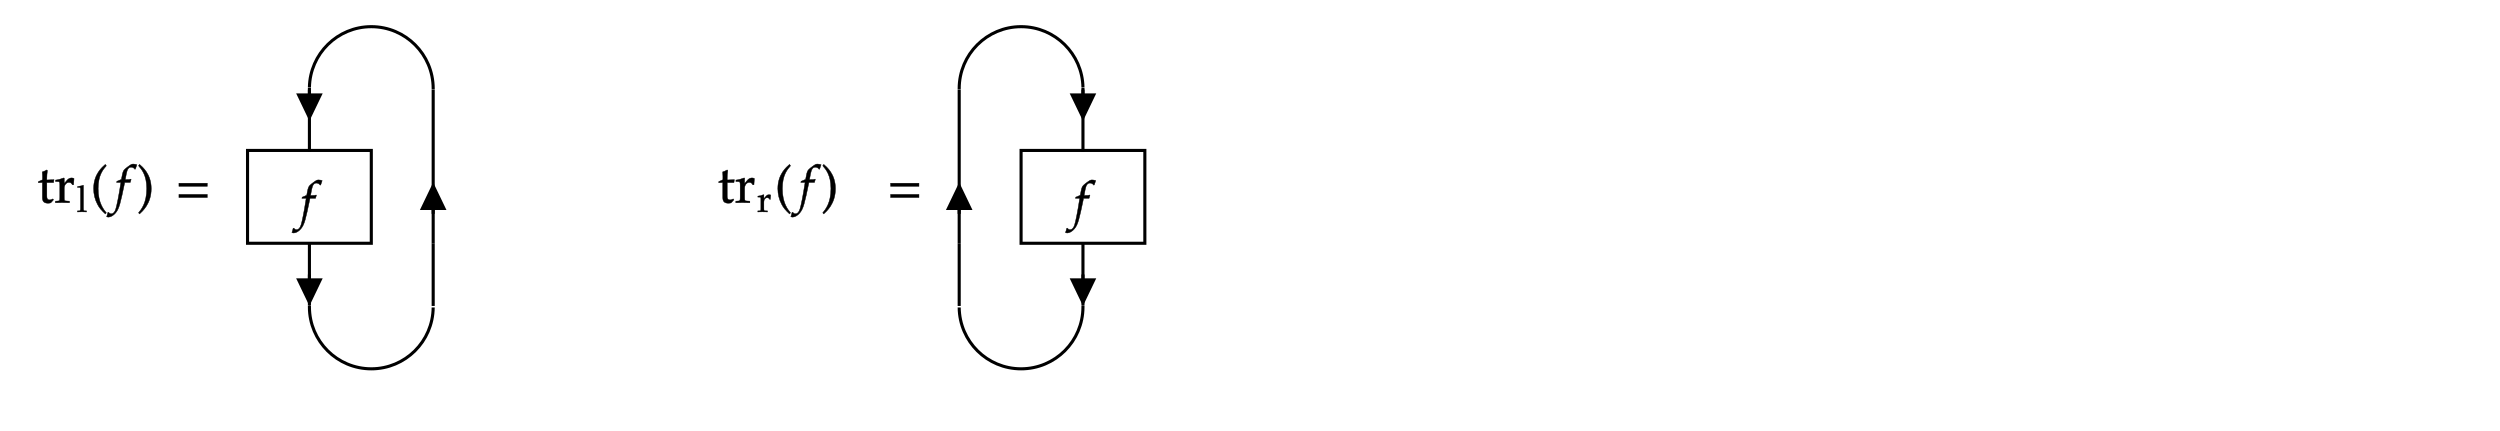
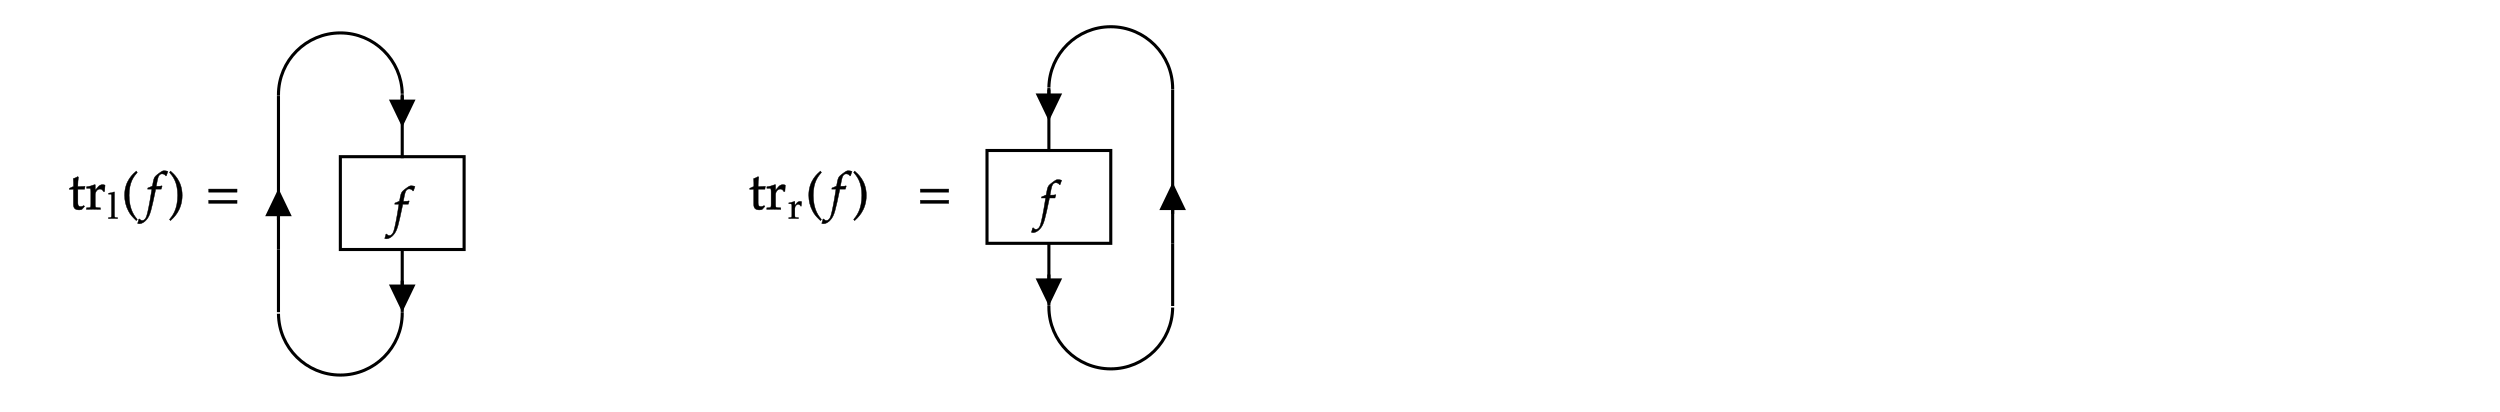
- <svg xmlns="http://www.w3.org/2000/svg" width="807.969" height="139.167" style="         width:807.969px;         height:139.167px;         background: transparent;         fill: none; ">
+ <svg xmlns="http://www.w3.org/2000/svg" width="807.997" height="133.093" style="         width:807.997px;         height:133.093px;         background: transparent;         fill: none; ">
  <svg class="role-diagram-draw-area">
    <g class="shapes-region" style="stroke: black; fill: none;">
      <g class="composite-shape">
-         <path class="real" d=" M80,48.62 L120,48.62 L120,78.62 L80,78.62 Z" style="stroke-width: 1; stroke: rgb(0, 0, 0); fill: rgb(255, 255, 255);" />
+         <path class="real" d=" M319,48.64 L359,48.64 L359,78.64 L319,78.64 Z" style="stroke-width: 1; stroke: rgb(0, 0, 0); fill: rgb(255, 255, 255);" />
      </g>
      <g class="arrow-line">
-         <path class="connection real" stroke-dasharray="" d="  M100,28.94 L100,49.11" style="stroke: rgb(0, 0, 0); stroke-width: 1; fill: none;" />
+         <path class="connection real" stroke-dasharray="" d="  M339,28.95 L339,49.13" style="stroke: rgb(0, 0, 0); stroke-width: 1; fill: none;" />
      </g>
      <g class="arrow-line">
-         <path class="connection real" stroke-dasharray="" d="  M140,29.02 L140,78.62" style="stroke: rgb(0, 0, 0); stroke-width: 1; fill: none;" />
+         <path class="connection real" stroke-dasharray="" d="  M379,29.04 L379,78.64" style="stroke: rgb(0, 0, 0); stroke-width: 1; fill: none;" />
      </g>
      <g class="composite-shape">
-         <path class="real" d=" M100,28.3 C100.17,17.4 109.06,8.62 120,8.62 C131.05,8.62 140,17.57 140,28.62 C140,28.72 140,28.83 140,28.94 L120,28.62 Z" style="stroke-width: 1; stroke: none; fill: none;" />
-         <path class="real" d=" M100,28.3 C100.17,17.4 109.06,8.62 120,8.62 C131.05,8.62 140,17.57 140,28.62 C140,28.72 140,28.83 140,28.94" style="stroke-width: 1; stroke: rgb(0, 0, 0); fill: none;" />
+         <path class="real" d=" M339,28.32 C339.17,17.42 348.06,8.64 359,8.64 C370.05,8.64 379,17.59 379,28.64 C379,28.74 379,28.85 379,28.95 L359,28.64 Z" style="stroke-width: 1; stroke: none; fill: none;" />
+         <path class="real" d=" M339,28.32 C339.17,17.42 348.06,8.64 359,8.64 C370.05,8.64 379,17.59 379,28.64 C379,28.74 379,28.85 379,28.95" style="stroke-width: 1; stroke: rgb(0, 0, 0); fill: none;" />
      </g>
      <g class="arrow-line">
-         <path class="connection real" stroke-dasharray="" d="  M100,28.44 L100,36.11" style="stroke: rgb(0, 0, 0); stroke-width: 1; fill: none;" />
-         <g stroke="none" fill="#000" transform="matrix(0.0003490658,-0.9999999,0.9999999,0.0003490658,99.99678,39.11066)" style="stroke: none; fill: rgb(0, 0, 0); stroke-width: 1;">
+         <path class="connection real" stroke-dasharray="" d="  M339,28.46 L339,36.13" style="stroke: rgb(0, 0, 0); stroke-width: 1; fill: none;" />
+         <g stroke="none" fill="#000" transform="matrix(0.0003490658,-0.9999999,0.9999999,0.0003490658,338.9968,39.12874)" style="stroke: none; fill: rgb(0, 0, 0); stroke-width: 1;">
          <path d=" M8.93,-4.29 L0,0 L8.93,4.29 Z" />
        </g>
      </g>
      <g class="arrow-line">
-         <path class="connection real" stroke-dasharray="" d="  M140,61.94 L140,69.11" style="stroke: rgb(0, 0, 0); stroke-width: 1; fill: none;" />
-         <g stroke="none" fill="#000" transform="matrix(6.123233995736766e-17,1,-1,6.123233995736766e-17,139.9975,58.93613)" style="stroke: none; fill: rgb(0, 0, 0); stroke-width: 1;">
+         <path class="connection real" stroke-dasharray="" d="  M379,61.95 L379,69.13" style="stroke: rgb(0, 0, 0); stroke-width: 1; fill: none;" />
+         <g stroke="none" fill="#000" transform="matrix(6.123233995736766e-17,1,-1,6.123233995736766e-17,378.9975,58.95421)" style="stroke: none; fill: rgb(0, 0, 0); stroke-width: 1;">
          <path d=" M8.93,-4.29 L0,0 L8.93,4.29 Z" />
        </g>
      </g>
      <g class="arrow-line">
-         <path class="connection real" stroke-dasharray="" d="  M140,98.88 L140,78.62" style="stroke: rgb(0, 0, 0); stroke-width: 1; fill: none;" />
+         <path class="connection real" stroke-dasharray="" d="  M379,98.9 L379,78.64" style="stroke: rgb(0, 0, 0); stroke-width: 1; fill: none;" />
      </g>
      <g class="arrow-line">
-         <path class="connection real" stroke-dasharray="" d="  M100,98.79 L100,78.62" style="stroke: rgb(0, 0, 0); stroke-width: 1; fill: none;" />
+         <path class="connection real" stroke-dasharray="" d="  M339,98.81 L339,78.64" style="stroke: rgb(0, 0, 0); stroke-width: 1; fill: none;" />
      </g>
      <g class="composite-shape">
-         <path class="real" d=" M140,99.37 C139.9,110.34 130.98,119.2 120,119.2 C108.95,119.2 100,110.24 100,99.2 C100,99.09 100,98.99 100,98.88 L120,99.2 Z" style="stroke-width: 1; stroke: none; fill: none;" />
-         <path class="real" d=" M140,99.37 C139.9,110.34 130.98,119.2 120,119.2 C108.95,119.2 100,110.24 100,99.2 C100,99.09 100,98.99 100,98.88" style="stroke-width: 1; stroke: rgb(0, 0, 0); fill: none;" />
+         <path class="real" d=" M379,99.39 C378.9,110.36 369.98,119.22 359,119.22 C347.95,119.22 339,110.26 339,99.22 C339,99.11 339,99 339,98.9 L359,99.22 Z" style="stroke-width: 1; stroke: none; fill: none;" />
+         <path class="real" d=" M379,99.39 C378.9,110.36 369.98,119.22 359,119.22 C347.95,119.22 339,110.26 339,99.22 C339,99.11 339,99 339,98.9" style="stroke-width: 1; stroke: rgb(0, 0, 0); fill: none;" />
      </g>
      <g class="arrow-line">
-         <path class="connection real" stroke-dasharray="" d="  M100,95.88 L100,88.71" style="stroke: rgb(0, 0, 0); stroke-width: 1; fill: none;" />
-         <g stroke="none" fill="#000" transform="matrix(-1.8369701987210297e-16,-1,1,-1.8369701987210297e-16,99.99925,98.88028)" style="stroke: none; fill: rgb(0, 0, 0); stroke-width: 1;">
+         <path class="connection real" stroke-dasharray="" d="  M339,95.9 L339,88.72" style="stroke: rgb(0, 0, 0); stroke-width: 1; fill: none;" />
+         <g stroke="none" fill="#000" transform="matrix(-1.8369701987210297e-16,-1,1,-1.8369701987210297e-16,338.9993,98.89837)" style="stroke: none; fill: rgb(0, 0, 0); stroke-width: 1;">
          <path d=" M8.93,-4.29 L0,0 L8.93,4.29 Z" />
        </g>
      </g>
      <g class="composite-shape">
-         <path class="real" d=" M370,48.62 L330,48.62 L330,78.62 L370,78.62 Z" style="stroke-width: 1; stroke: rgb(0, 0, 0); fill: rgb(255, 255, 255);" />
+         <path class="real" d=" M150,50.64 L110,50.64 L110,80.64 L150,80.64 Z" style="stroke-width: 1; stroke: rgb(0, 0, 0); fill: rgb(255, 255, 255);" />
      </g>
      <g class="arrow-line">
-         <path class="connection real" stroke-dasharray="" d="  M350,28.94 L350,49.11" style="stroke: rgb(0, 0, 0); stroke-width: 1; fill: none;" />
+         <path class="connection real" stroke-dasharray="" d="  M130,30.95 L130,51.13" style="stroke: rgb(0, 0, 0); stroke-width: 1; fill: none;" />
      </g>
      <g class="arrow-line">
-         <path class="connection real" stroke-dasharray="" d="  M310,29.02 L310,78.62" style="stroke: rgb(0, 0, 0); stroke-width: 1; fill: none;" />
+         <path class="connection real" stroke-dasharray="" d="  M90,31.04 L90,80.64" style="stroke: rgb(0, 0, 0); stroke-width: 1; fill: none;" />
      </g>
      <g class="composite-shape">
-         <path class="real" d=" M350,28.3 C349.83,17.4 340.94,8.62 330,8.62 C318.95,8.62 310,17.57 310,28.62 C310,28.72 310,28.83 310,28.94 L330,28.62 Z" style="stroke-width: 1; stroke: none; fill: none;" />
-         <path class="real" d=" M350,28.3 C349.83,17.4 340.94,8.62 330,8.62 C318.95,8.62 310,17.57 310,28.62 C310,28.72 310,28.83 310,28.94" style="stroke-width: 1; stroke: rgb(0, 0, 0); fill: none;" />
+         <path class="real" d=" M130,30.32 C129.83,19.42 120.94,10.64 110,10.64 C98.95,10.64 90,19.59 90,30.64 C90,30.74 90,30.85 90,30.95 L110,30.64 Z" style="stroke-width: 1; stroke: none; fill: none;" />
+         <path class="real" d=" M130,30.32 C129.83,19.42 120.94,10.64 110,10.64 C98.95,10.64 90,19.59 90,30.64 C90,30.74 90,30.85 90,30.95" style="stroke-width: 1; stroke: rgb(0, 0, 0); fill: none;" />
      </g>
      <g class="arrow-line">
-         <path class="connection real" stroke-dasharray="" d="  M350,28.44 L350,36.11" style="stroke: rgb(0, 0, 0); stroke-width: 1; fill: none;" />
-         <g stroke="none" fill="#000" transform="matrix(-0.0003490658,-0.9999999,0.9999999,-0.0003490658,350.0032,39.11066)" style="stroke: none; fill: rgb(0, 0, 0); stroke-width: 1;">
+         <path class="connection real" stroke-dasharray="" d="  M130,30.46 L130,38.13" style="stroke: rgb(0, 0, 0); stroke-width: 1; fill: none;" />
+         <g stroke="none" fill="#000" transform="matrix(-0.0003490658,-0.9999999,0.9999999,-0.0003490658,130.0032,41.12874)" style="stroke: none; fill: rgb(0, 0, 0); stroke-width: 1;">
          <path d=" M8.93,-4.29 L0,0 L8.93,4.29 Z" />
        </g>
      </g>
      <g class="arrow-line">
-         <path class="connection real" stroke-dasharray="" d="  M310,61.94 L310,69.11" style="stroke: rgb(0, 0, 0); stroke-width: 1; fill: none;" />
-         <g stroke="none" fill="#000" transform="matrix(6.123233995736766e-17,1,-1,6.123233995736766e-17,310.0025,58.93613)" style="stroke: none; fill: rgb(0, 0, 0); stroke-width: 1;">
+         <path class="connection real" stroke-dasharray="" d="  M90,63.95 L90,71.13" style="stroke: rgb(0, 0, 0); stroke-width: 1; fill: none;" />
+         <g stroke="none" fill="#000" transform="matrix(6.123233995736766e-17,1,-1,6.123233995736766e-17,90.00247,60.95421)" style="stroke: none; fill: rgb(0, 0, 0); stroke-width: 1;">
          <path d=" M8.93,-4.29 L0,0 L8.93,4.29 Z" />
        </g>
      </g>
      <g class="arrow-line">
-         <path class="connection real" stroke-dasharray="" d="  M310,98.88 L310,78.62" style="stroke: rgb(0, 0, 0); stroke-width: 1; fill: none;" />
+         <path class="connection real" stroke-dasharray="" d="  M90,100.9 L90,80.64" style="stroke: rgb(0, 0, 0); stroke-width: 1; fill: none;" />
      </g>
      <g class="arrow-line">
-         <path class="connection real" stroke-dasharray="" d="  M350,98.79 L350,78.62" style="stroke: rgb(0, 0, 0); stroke-width: 1; fill: none;" />
+         <path class="connection real" stroke-dasharray="" d="  M130,100.81 L130,80.64" style="stroke: rgb(0, 0, 0); stroke-width: 1; fill: none;" />
      </g>
      <g class="composite-shape">
-         <path class="real" d=" M310,99.37 C310.1,110.34 319.02,119.2 330,119.2 C341.05,119.2 350,110.24 350,99.2 C350,99.09 350,98.99 350,98.88 L330,99.2 Z" style="stroke-width: 1; stroke: none; fill: none;" />
-         <path class="real" d=" M310,99.37 C310.1,110.34 319.02,119.2 330,119.2 C341.05,119.2 350,110.24 350,99.2 C350,99.09 350,98.99 350,98.88" style="stroke-width: 1; stroke: rgb(0, 0, 0); fill: none;" />
+         <path class="real" d=" M90,101.39 C90.1,112.36 99.02,121.22 110,121.22 C121.05,121.22 130,112.26 130,101.22 C130,101.11 130,101 130,100.9 L110,101.22 Z" style="stroke-width: 1; stroke: none; fill: none;" />
+         <path class="real" d=" M90,101.39 C90.1,112.36 99.02,121.22 110,121.22 C121.05,121.22 130,112.26 130,101.22 C130,101.11 130,101 130,100.9" style="stroke-width: 1; stroke: rgb(0, 0, 0); fill: none;" />
      </g>
      <g class="arrow-line">
-         <path class="connection real" stroke-dasharray="" d="  M350,95.88 L350,88.71" style="stroke: rgb(0, 0, 0); stroke-width: 1; fill: none;" />
-         <g stroke="none" fill="#000" transform="matrix(-1.8369701987210297e-16,-1,1,-1.8369701987210297e-16,350.0007,98.88028)" style="stroke: none; fill: rgb(0, 0, 0); stroke-width: 1;">
+         <path class="connection real" stroke-dasharray="" d="  M130,97.9 L130,90.72" style="stroke: rgb(0, 0, 0); stroke-width: 1; fill: none;" />
+         <g stroke="none" fill="#000" transform="matrix(-1.8369701987210297e-16,-1,1,-1.8369701987210297e-16,130.0007,100.8984)" style="stroke: none; fill: rgb(0, 0, 0); stroke-width: 1;">
          <path d=" M8.93,-4.29 L0,0 L8.93,4.29 Z" />
        </g>
      </g>
      <g />
    </g>
    <g />
    <g />
    <g />
  </svg>
-   <svg width="805.99" height="137.188" style="width:805.99px;height:137.188px;font-family:Asana-Math, Asana;background:transparent;">
+   <svg width="806.008" height="131.104" style="width:806.008px;height:131.104px;font-family:Asana-Math, Asana;background:transparent;">
    <g>
      <g>
-         <g style="transform:matrix(1,0,0,1,94.77213,70.60678);">
+         <g style="transform:matrix(1,0,0,1,333.7673,70.50296);">
          <path d="M345 437L329 437L350 549C366 635 394 673 440 673C470 673 497 658 512 634L522 638C527 654 537 685 545 705L550 720C534 727 503 733 480 733C469 733 453 730 445 726C421 715 339 654 316 630C294 608 282 578 271 521L256 442C215 422 195 414 170 405L165 383L246 383L237 327C207 132 170 -54 148 -123C130 -182 100 -213 64 -213C41 -213 30 -206 12 -184L-2 -188C-6 -211 -20 -259 -25 -268C-16 -273 -1 -276 10 -276C51 -276 105 -245 144 -198C215 -114 235 -18 319 383L423 383C427 402 434 425 440 439L436 446C407 439 408 437 345 437Z" stroke="rgb(0, 0, 0)" stroke-width="8" fill="rgb(0, 0, 0)" style="transform:matrix(0.017,0,0,-0.017,0,0);" />
        </g>
      </g>
    </g>
    <g>
      <g>
-         <g style="transform:matrix(1,0,0,1,56.72525,66.11459);">
+         <g style="transform:matrix(1,0,0,1,66.34296,68.00729);">
          <path d="M604 347L604 406L65 406L65 347ZM604 134L604 193L65 193L65 134Z" stroke="rgb(0, 0, 0)" stroke-width="8" fill="rgb(0, 0, 0)" style="transform:matrix(0.017,0,0,-0.017,0,0);" />
        </g>
      </g>
    </g>
    <g>
      <g>
-         <g style="transform:matrix(1,0,0,1,344.7721,70.60678);">
+         <g style="transform:matrix(1,0,0,1,124.7649,72.5013);">
          <path d="M345 437L329 437L350 549C366 635 394 673 440 673C470 673 497 658 512 634L522 638C527 654 537 685 545 705L550 720C534 727 503 733 480 733C469 733 453 730 445 726C421 715 339 654 316 630C294 608 282 578 271 521L256 442C215 422 195 414 170 405L165 383L246 383L237 327C207 132 170 -54 148 -123C130 -182 100 -213 64 -213C41 -213 30 -206 12 -184L-2 -188C-6 -211 -20 -259 -25 -268C-16 -273 -1 -276 10 -276C51 -276 105 -245 144 -198C215 -114 235 -18 319 383L423 383C427 402 434 425 440 439L436 446C407 439 408 437 345 437Z" stroke="rgb(0, 0, 0)" stroke-width="8" fill="rgb(0, 0, 0)" style="transform:matrix(0.017,0,0,-0.017,0,0);" />
        </g>
      </g>
    </g>
    <g>
      <g>
-         <g style="transform:matrix(1,0,0,1,12.03775,65.47656);">
+         <g style="transform:matrix(1,0,0,1,22.06305,67.63657);">
          <path d="M98 382L98 94C98 20 131 -12 208 -12C231 -12 255 -7 261 0L309 53L296 70C271 56 256 51 237 51C198 51 182 71 182 120L182 382L310 382L319 436L182 430L182 468C182 510 185 546 193 610L181 621C157 606 127 593 96 583C99 553 100 534 100 504L100 434L22 399L22 378ZM348 400L385 400C425 400 429 393 429 327L429 102C429 39 426 32 392 30L346 27L346 -3C418 -1 444 0 469 0C489 0 489 0 612 -3L612 27L560 30C515 33 513 36 513 102L513 274C513 334 553 384 602 384C632 384 653 370 669 338L690 338L699 458C688 465 670 469 652 469C622 469 590 453 569 428L513 362L513 465L504 469C453 448 401 434 348 428Z" stroke="rgb(0, 0, 0)" stroke-width="8" fill="rgb(0, 0, 0)" style="transform:matrix(0.017,0,0,-0.017,0,0);" />
        </g>
        <g>
          <g>
            <g>
-               <g style="transform:matrix(1,0,0,1,24.75909,68.47553);">
+               <g style="transform:matrix(1,0,0,1,34.78552,70.63842);">
                <path d="M23 661L79 661C97 661 104 650 104 620L104 102C104 39 101 32 67 30L21 27L21 -3C121 0 121 0 146 0C171 0 171 0 271 -3L271 27L225 30C191 32 188 39 188 102L188 718L179 726C135 709 102 701 23 689Z" stroke="rgb(0, 0, 0)" stroke-width="8" fill="rgb(0, 0, 0)" style="transform:matrix(0.0119,0,0,-0.0119,0,0);" />
              </g>
            </g>
          </g>
        </g>
-         <g style="transform:matrix(1,0,0,1,29.23828,65.47656);">
+         <g style="transform:matrix(1,0,0,1,39.25238,67.63657);">
          <path d="M146 266C146 526 243 632 301 700L282 726C225 675 60 542 60 266C60 159 85 58 133 -32C168 -99 200 -138 282 -215L301 -194C255 -137 146 -15 146 266Z" stroke="rgb(0, 0, 0)" stroke-width="8" fill="rgb(0, 0, 0)" style="transform:matrix(0.017,0,0,-0.017,0,0);" />
        </g>
-         <g style="transform:matrix(1,0,0,1,34.88931,65.47656);">
+         <g style="transform:matrix(1,0,0,1,44.90375,67.63657);">
          <path d="M345 437L329 437L350 549C366 635 394 673 440 673C470 673 497 658 512 634L522 638C527 654 537 685 545 705L550 720C534 727 503 733 480 733C469 733 453 730 445 726C421 715 339 654 316 630C294 608 282 578 271 521L256 442C215 422 195 414 170 405L165 383L246 383L237 327C207 132 170 -54 148 -123C130 -182 100 -213 64 -213C41 -213 30 -206 12 -184L-2 -188C-6 -211 -20 -259 -25 -268C-16 -273 -1 -276 10 -276C51 -276 105 -245 144 -198C215 -114 235 -18 319 383L423 383C427 402 434 425 440 439L436 446C407 439 408 437 345 437Z" stroke="rgb(0, 0, 0)" stroke-width="8" fill="rgb(0, 0, 0)" style="transform:matrix(0.017,0,0,-0.017,0,0);" />
        </g>
-         <g style="transform:matrix(1,0,0,1,44.23828,65.47656);">
+         <g style="transform:matrix(1,0,0,1,54.24438,67.63657);">
          <path d="M51 726L32 700C87 636 187 526 187 266C187 -10 83 -131 32 -194L51 -215C104 -165 273 -23 273 265C273 542 108 675 51 726Z" stroke="rgb(0, 0, 0)" stroke-width="8" fill="rgb(0, 0, 0)" style="transform:matrix(0.017,0,0,-0.017,0,0);" />
        </g>
      </g>
    </g>
    <g>
      <g>
-         <g style="transform:matrix(1,0,0,1,231.9271,65.47656);">
+         <g style="transform:matrix(1,0,0,1,241.9388,67.63657);">
          <path d="M98 382L98 94C98 20 131 -12 208 -12C231 -12 255 -7 261 0L309 53L296 70C271 56 256 51 237 51C198 51 182 71 182 120L182 382L310 382L319 436L182 430L182 468C182 510 185 546 193 610L181 621C157 606 127 593 96 583C99 553 100 534 100 504L100 434L22 399L22 378ZM348 400L385 400C425 400 429 393 429 327L429 102C429 39 426 32 392 30L346 27L346 -3C418 -1 444 0 469 0C489 0 489 0 612 -3L612 27L560 30C515 33 513 36 513 102L513 274C513 334 553 384 602 384C632 384 653 370 669 338L690 338L699 458C688 465 670 469 652 469C622 469 590 453 569 428L513 362L513 465L504 469C453 448 401 434 348 428Z" stroke="rgb(0, 0, 0)" stroke-width="8" fill="rgb(0, 0, 0)" style="transform:matrix(0.017,0,0,-0.017,0,0);" />
        </g>
        <g>
          <g>
            <g>
-               <g style="transform:matrix(1,0,0,1,244.6484,68.47553);">
+               <g style="transform:matrix(1,0,0,1,254.6613,70.63842);">
                <path d="M23 400L60 400C100 400 104 393 104 327L104 102C104 39 101 32 67 30L21 27L21 -3C93 -1 119 0 144 0C164 0 164 0 287 -3L287 27L235 30C190 33 188 36 188 102L188 274C188 334 228 384 277 384C307 384 328 370 344 338L365 338L374 458C363 465 345 469 327 469C297 469 265 453 244 428L188 362L188 465L179 469C128 448 76 434 23 428Z" stroke="rgb(0, 0, 0)" stroke-width="8" fill="rgb(0, 0, 0)" style="transform:matrix(0.0119,0,0,-0.0119,0,0);" />
              </g>
            </g>
          </g>
        </g>
-         <g style="transform:matrix(1,0,0,1,250.3646,65.47656);">
+         <g style="transform:matrix(1,0,0,1,260.3669,67.63657);">
          <path d="M146 266C146 526 243 632 301 700L282 726C225 675 60 542 60 266C60 159 85 58 133 -32C168 -99 200 -138 282 -215L301 -194C255 -137 146 -15 146 266Z" stroke="rgb(0, 0, 0)" stroke-width="8" fill="rgb(0, 0, 0)" style="transform:matrix(0.017,0,0,-0.017,0,0);" />
        </g>
-         <g style="transform:matrix(1,0,0,1,256.0156,65.47656);">
+         <g style="transform:matrix(1,0,0,1,266.0183,67.63657);">
          <path d="M345 437L329 437L350 549C366 635 394 673 440 673C470 673 497 658 512 634L522 638C527 654 537 685 545 705L550 720C534 727 503 733 480 733C469 733 453 730 445 726C421 715 339 654 316 630C294 608 282 578 271 521L256 442C215 422 195 414 170 405L165 383L246 383L237 327C207 132 170 -54 148 -123C130 -182 100 -213 64 -213C41 -213 30 -206 12 -184L-2 -188C-6 -211 -20 -259 -25 -268C-16 -273 -1 -276 10 -276C51 -276 105 -245 144 -198C215 -114 235 -18 319 383L423 383C427 402 434 425 440 439L436 446C407 439 408 437 345 437Z" stroke="rgb(0, 0, 0)" stroke-width="8" fill="rgb(0, 0, 0)" style="transform:matrix(0.017,0,0,-0.017,0,0);" />
        </g>
-         <g style="transform:matrix(1,0,0,1,265.3646,65.47656);">
+         <g style="transform:matrix(1,0,0,1,275.3589,67.63657);">
          <path d="M51 726L32 700C87 636 187 526 187 266C187 -10 83 -131 32 -194L51 -215C104 -165 273 -23 273 265C273 542 108 675 51 726Z" stroke="rgb(0, 0, 0)" stroke-width="8" fill="rgb(0, 0, 0)" style="transform:matrix(0.017,0,0,-0.017,0,0);" />
        </g>
      </g>
    </g>
    <g>
      <g>
-         <g style="transform:matrix(1,0,0,1,286.7252,66.11459);">
+         <g style="transform:matrix(1,0,0,1,296.3505,68.00729);">
          <path d="M604 347L604 406L65 406L65 347ZM604 134L604 193L65 193L65 134Z" stroke="rgb(0, 0, 0)" stroke-width="8" fill="rgb(0, 0, 0)" style="transform:matrix(0.017,0,0,-0.017,0,0);" />
        </g>
      </g>
    </g>
  </svg>
</svg>
